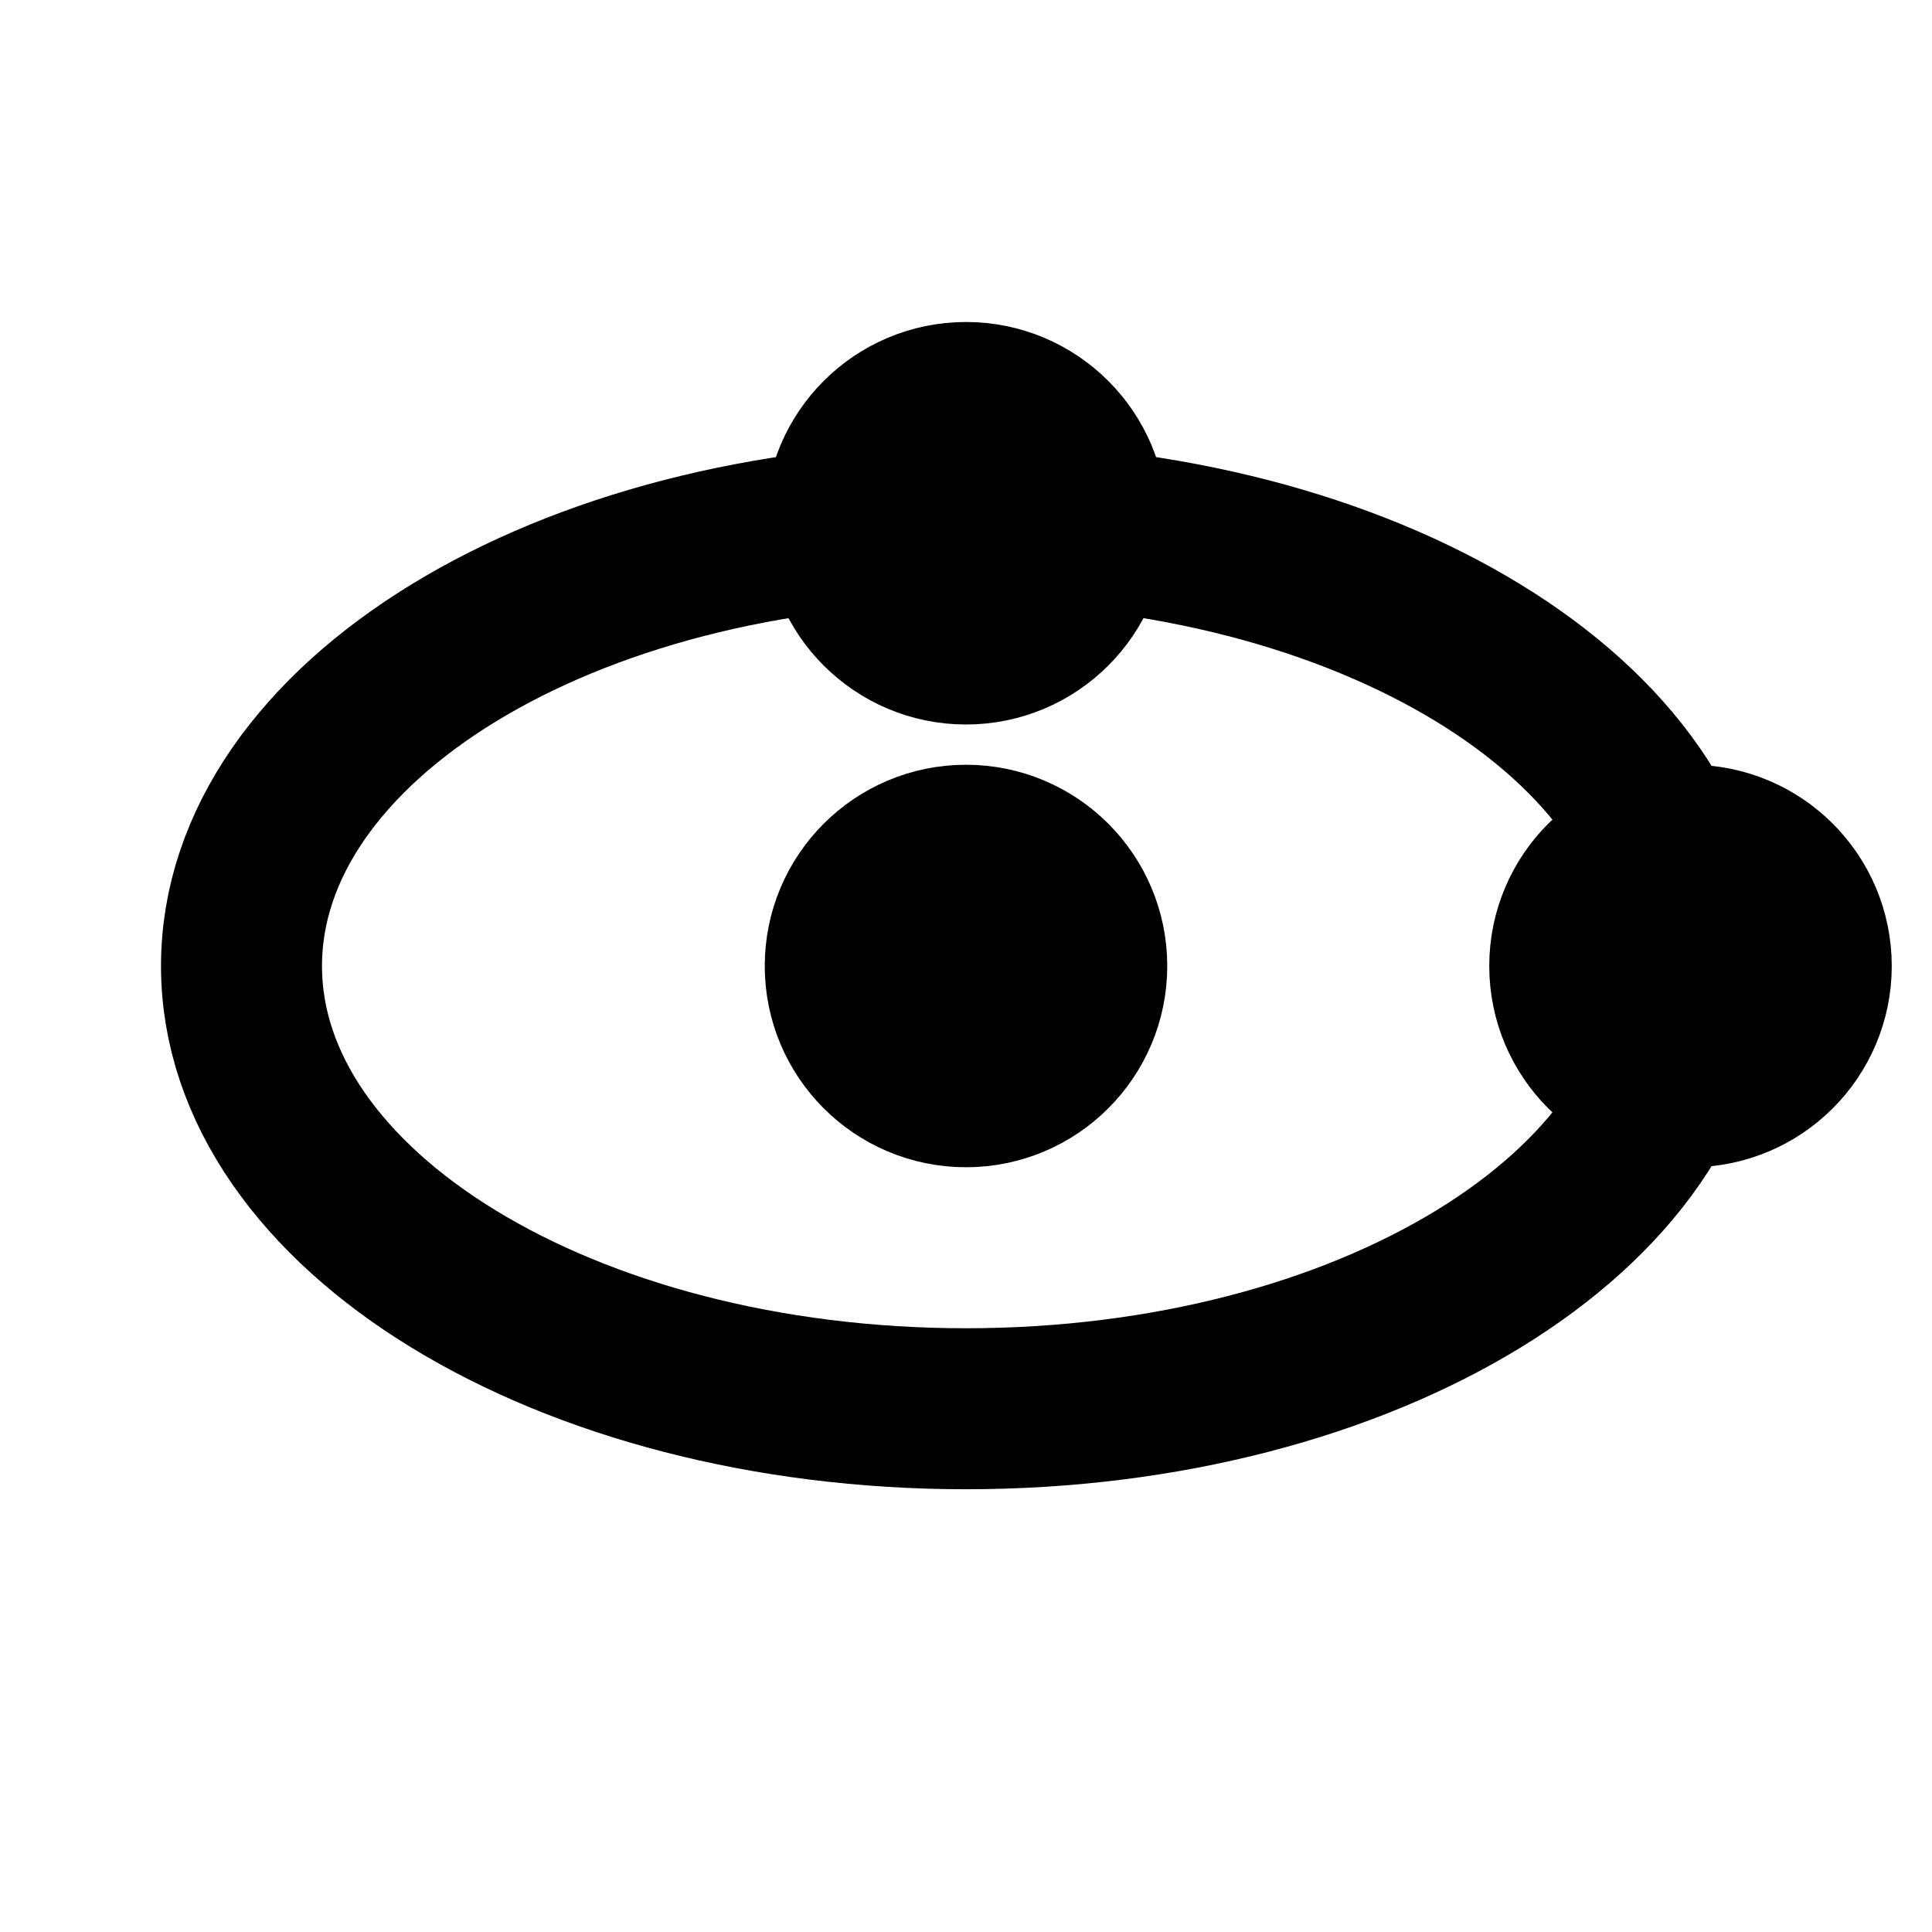
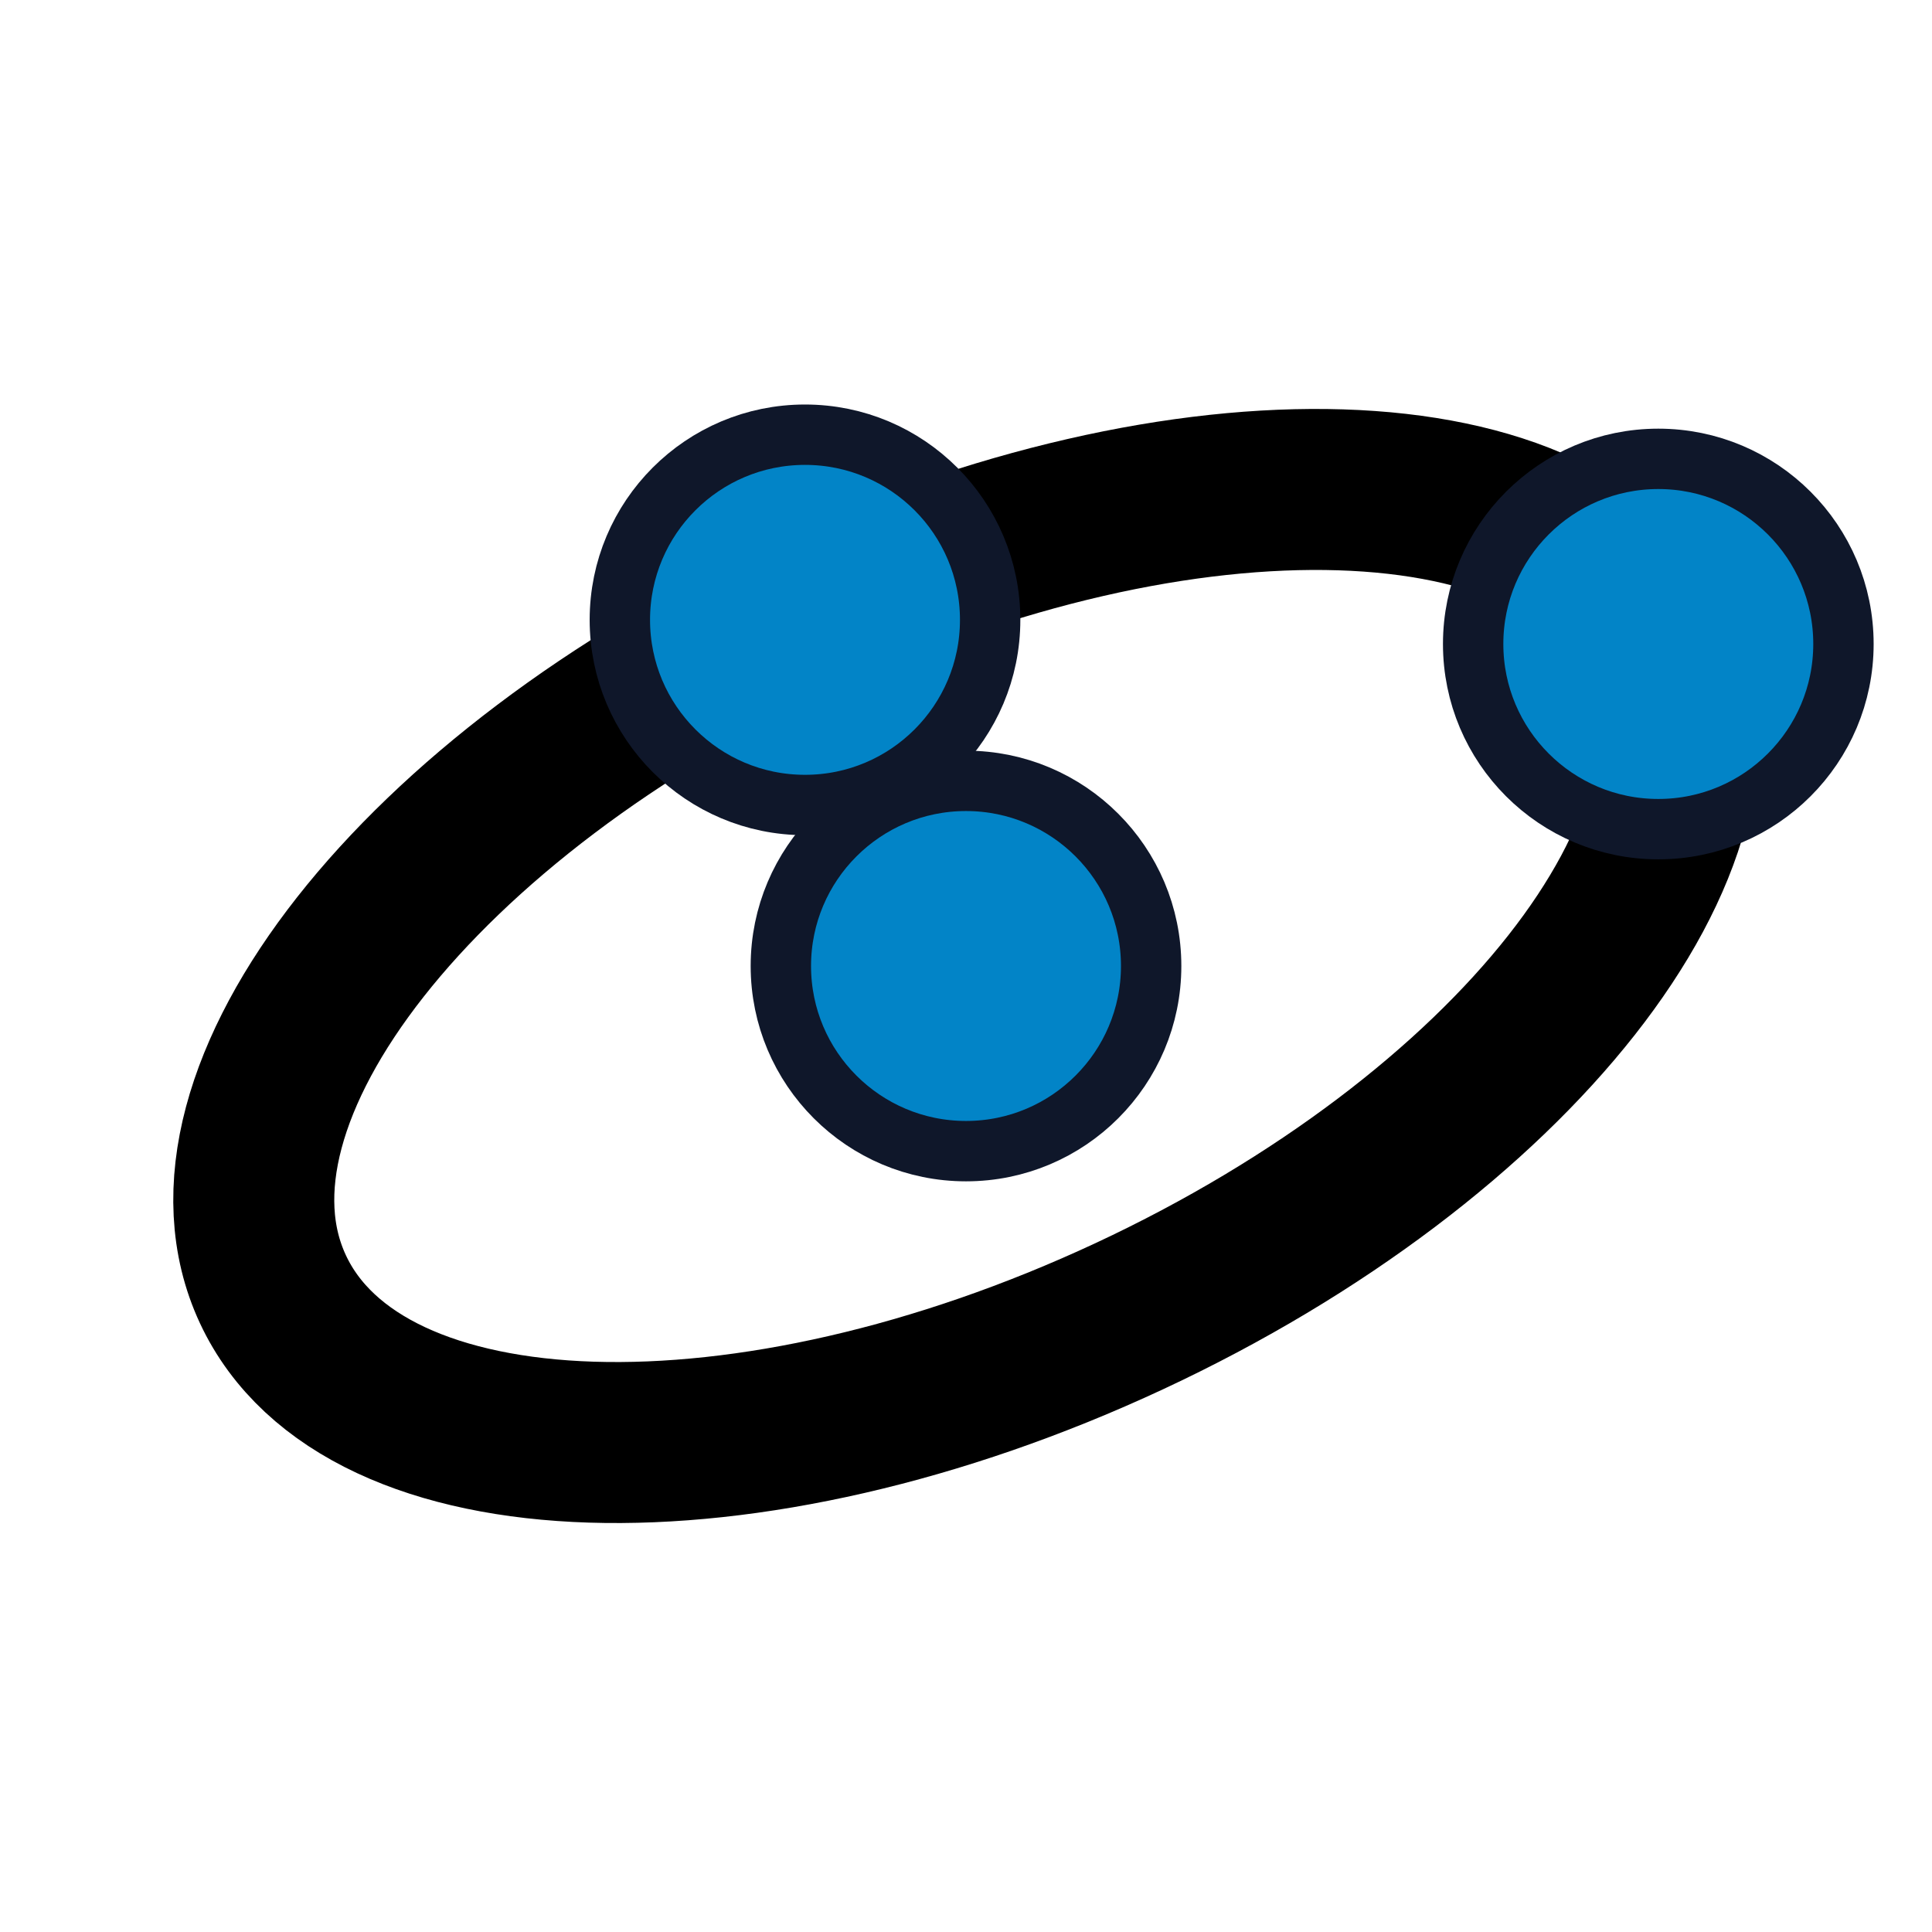
- <svg xmlns="http://www.w3.org/2000/svg" width="18" height="18" viewBox="0 0 24 24" fill="none" stroke="currentColor" stroke-width="2">
-   <ellipse cx="12" cy="12" rx="9" ry="5.5" />
-   <circle cx="12" cy="12" r="1.5" fill="currentColor" />
-   <circle cx="21" cy="12" r="1.5" fill="currentColor" />
-   <circle cx="12" cy="6.5" r="1.5" fill="currentColor" />
+ <svg xmlns="http://www.w3.org/2000/svg" width="24px" height="24px" viewBox="0 0 24 24" fill="none">
+   <ellipse cx="12" cy="12" rx="9.5" ry="4.8" transform="rotate(-25 12 12)" stroke="currentColor" stroke-width="2" />
+   <circle cx="12" cy="12" r="2.3" fill="#0284c7" stroke="#0f172a" stroke-width="0.75" />
+   <circle cx="20.6" cy="8.0" r="2.3" fill="#0284c7" stroke="#0f172a" stroke-width="0.75" />
+   <circle cx="10.0" cy="7.7" r="2.3" fill="#0284c7" stroke="#0f172a" stroke-width="0.75" />
</svg>
